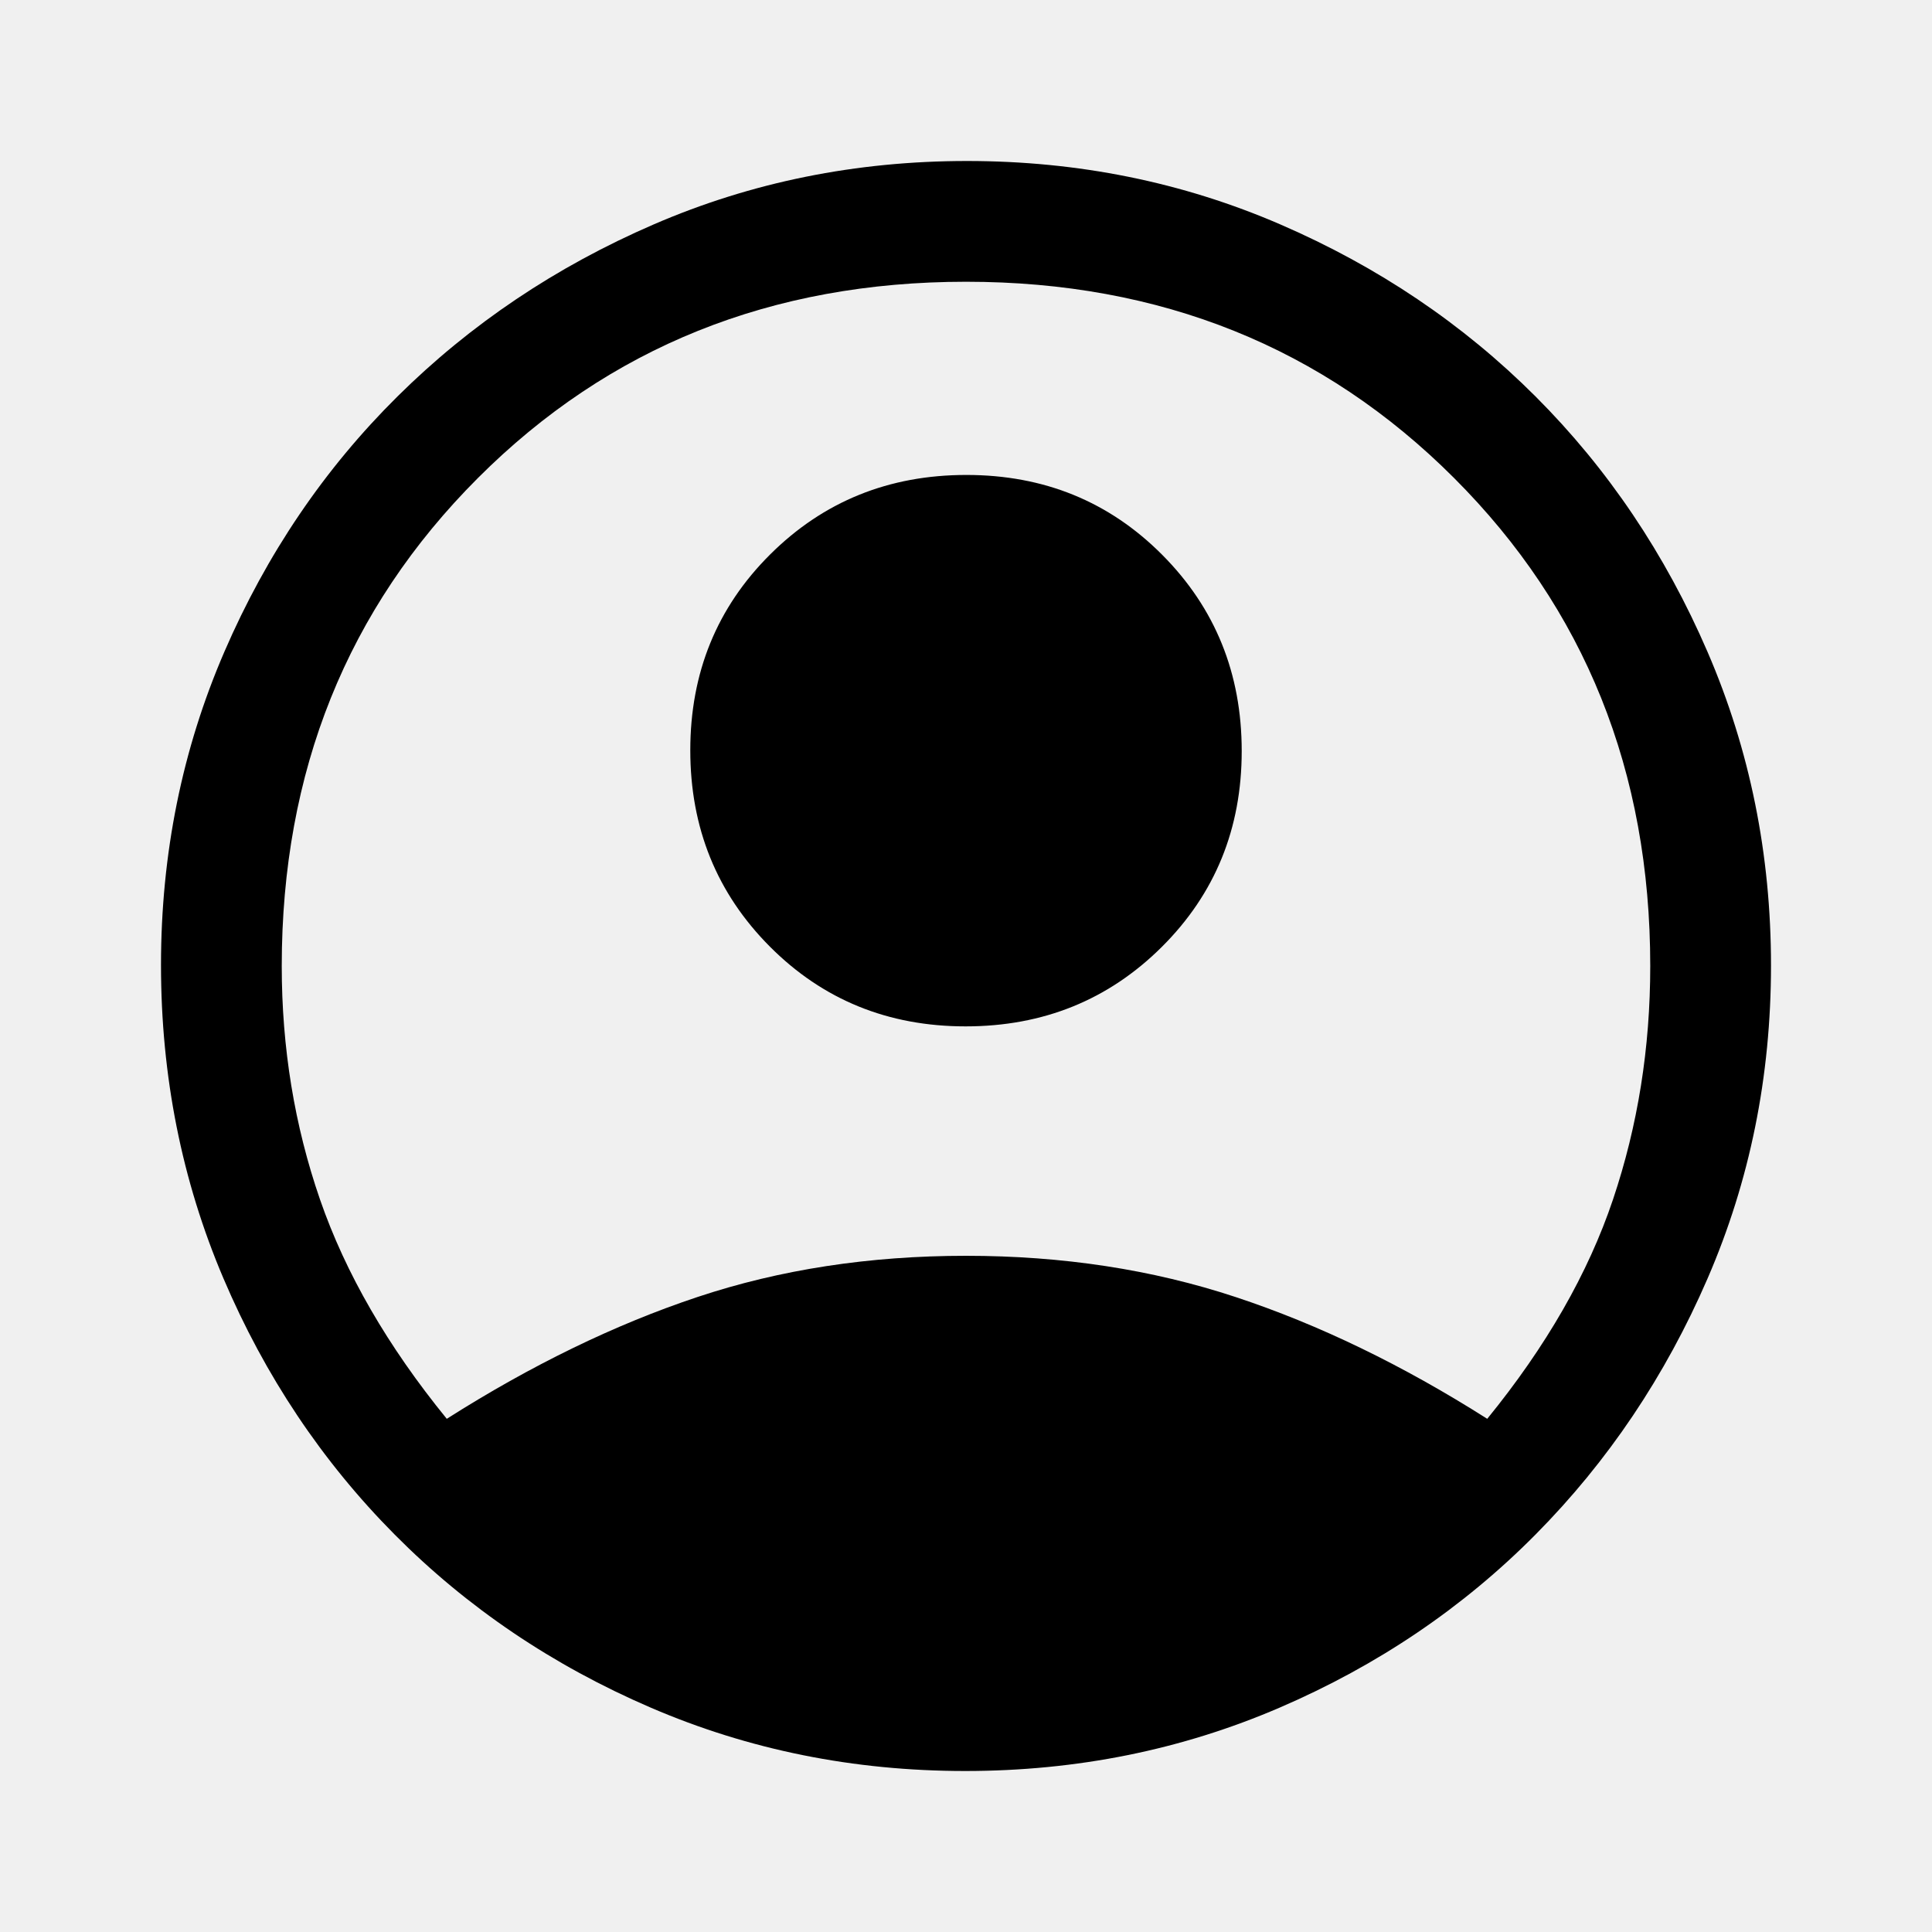
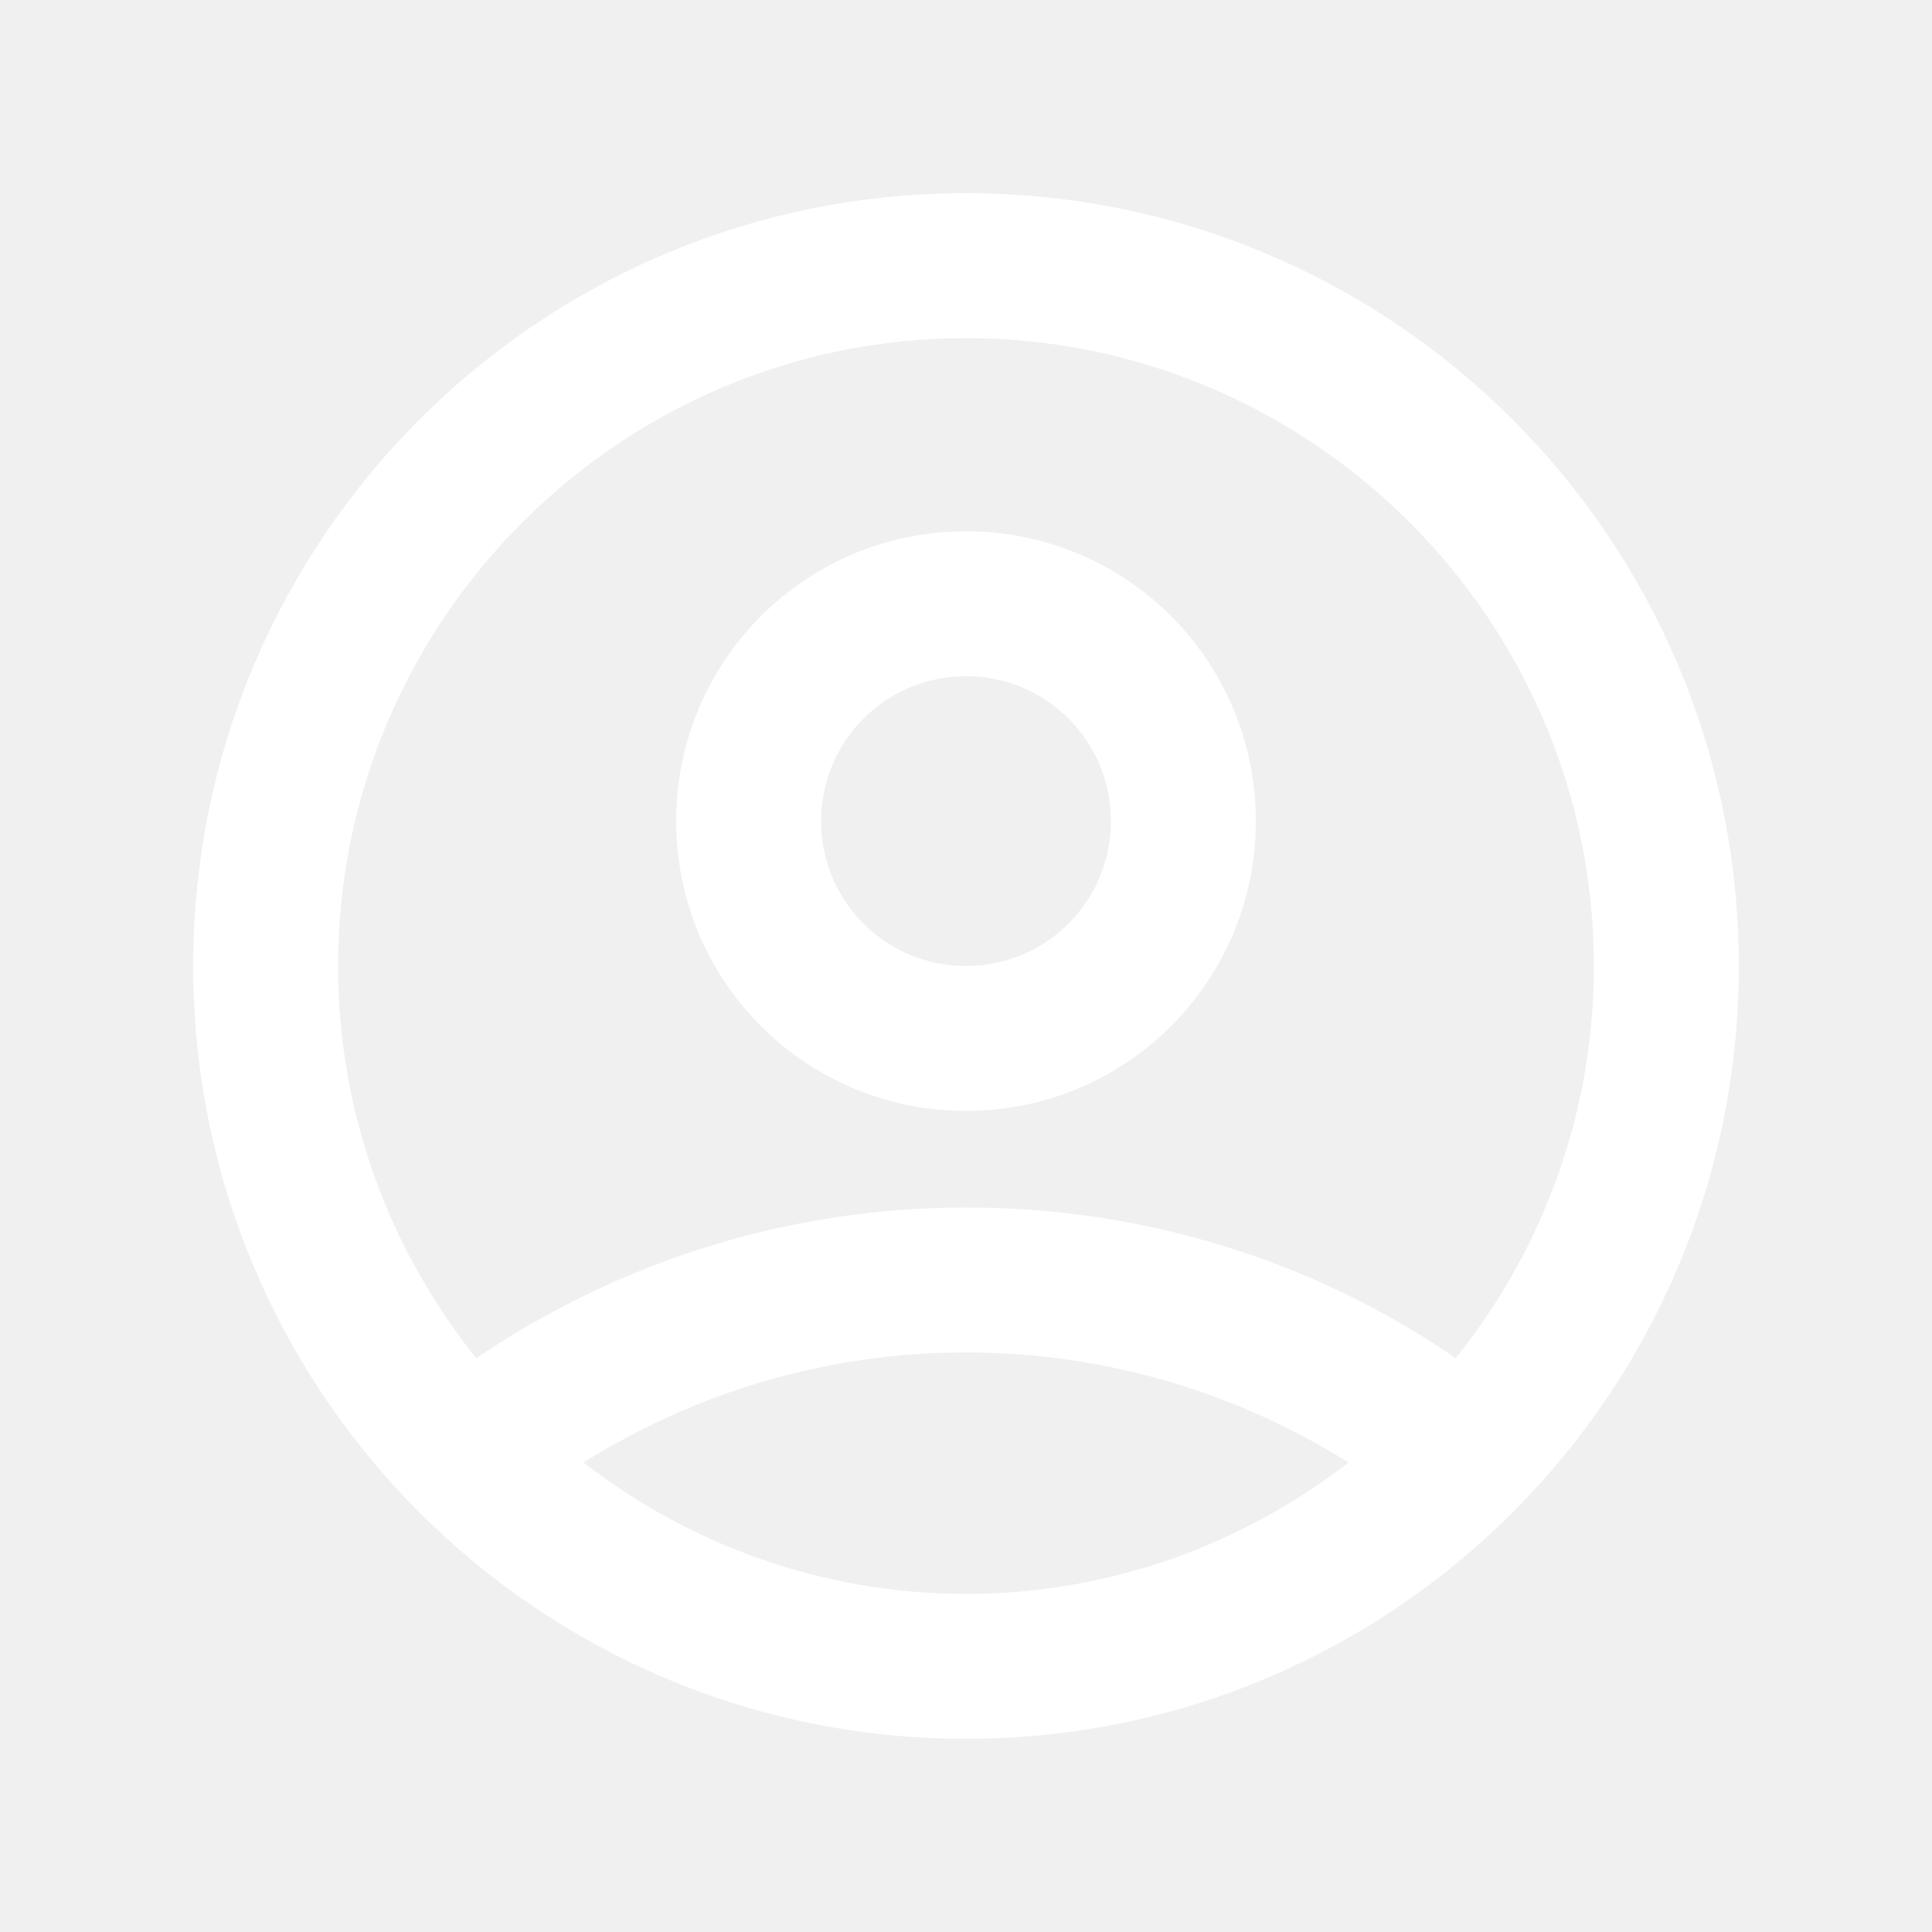
- <svg xmlns="http://www.w3.org/2000/svg" height="48" viewBox="0 96 960 960" width="48">
-   <path d="M222 801q63-40 124.5-60.5T480 720q72 0 134 20.5T739 801q44-54 62.5-109T820 576q0-145-97.5-242.5T480 236q-145 0-242.5 97.5T140 576q0 61 19 116t63 109Zm257.814-195Q422 606 382.5 566.314q-39.5-39.686-39.5-97.5t39.686-97.314q39.686-39.5 97.5-39.5t97.314 39.686q39.5 39.686 39.5 97.5T577.314 566.5q-39.686 39.5-97.5 39.5Zm-.219 370q-83.146 0-156.275-31.5t-127.225-86Q142 804 111 731.159 80 658.319 80 575.5q0-82.819 31.5-155.659Q143 347 197.5 293t127.341-85.5Q397.681 176 480.5 176q82.819 0 155.659 31.5Q709 239 763 293t85.5 127Q880 493 880 575.734q0 82.734-31.5 155.5T763 858.5q-54 54.5-127.129 86T479.595 976Z" />
+ <svg xmlns="http://www.w3.org/2000/svg" enable-background="new 0 0 20 20" height="36px" viewBox="0 0 20 20" width="36px" fill="#FFFFFF">
+   <g>
+     <rect fill="none" height="20" width="20" />
+   </g>
+   <g>
+     <g>
+       <path d="M10 5.5c-1.66 0-3 1.34-3 3s1.34 3 3 3 3-1.34 3-3-1.34-3-3-3zm0 4.5c-.83 0-1.5-.67-1.5-1.5S9.17 7 10 7s1.5.67 1.5 1.5S10.83 10 10 10z" />
+       <path d="M10 2c-4.42 0-8 3.58-8 8s3.58 8 8 8 8-3.58 8-8-3.58-8-8-8zm0 14.5c-1.49 0-2.86-.51-3.96-1.36C7.19 14.42 8.55 14 10 14s2.81.42 3.96 1.14c-1.1.85-2.47 1.36-3.96 1.36zm5.07-2.44c-1.44-.99-3.19-1.56-5.07-1.56s-3.62.58-5.07 1.56C4.04 12.95 3.5 11.54 3.5 10c0-3.58 2.92-6.5 6.5-6.5s6.5 2.92 6.5 6.5c0 1.54-.54 2.95-1.43 4.06z" />
+     </g>
+   </g>
</svg>
